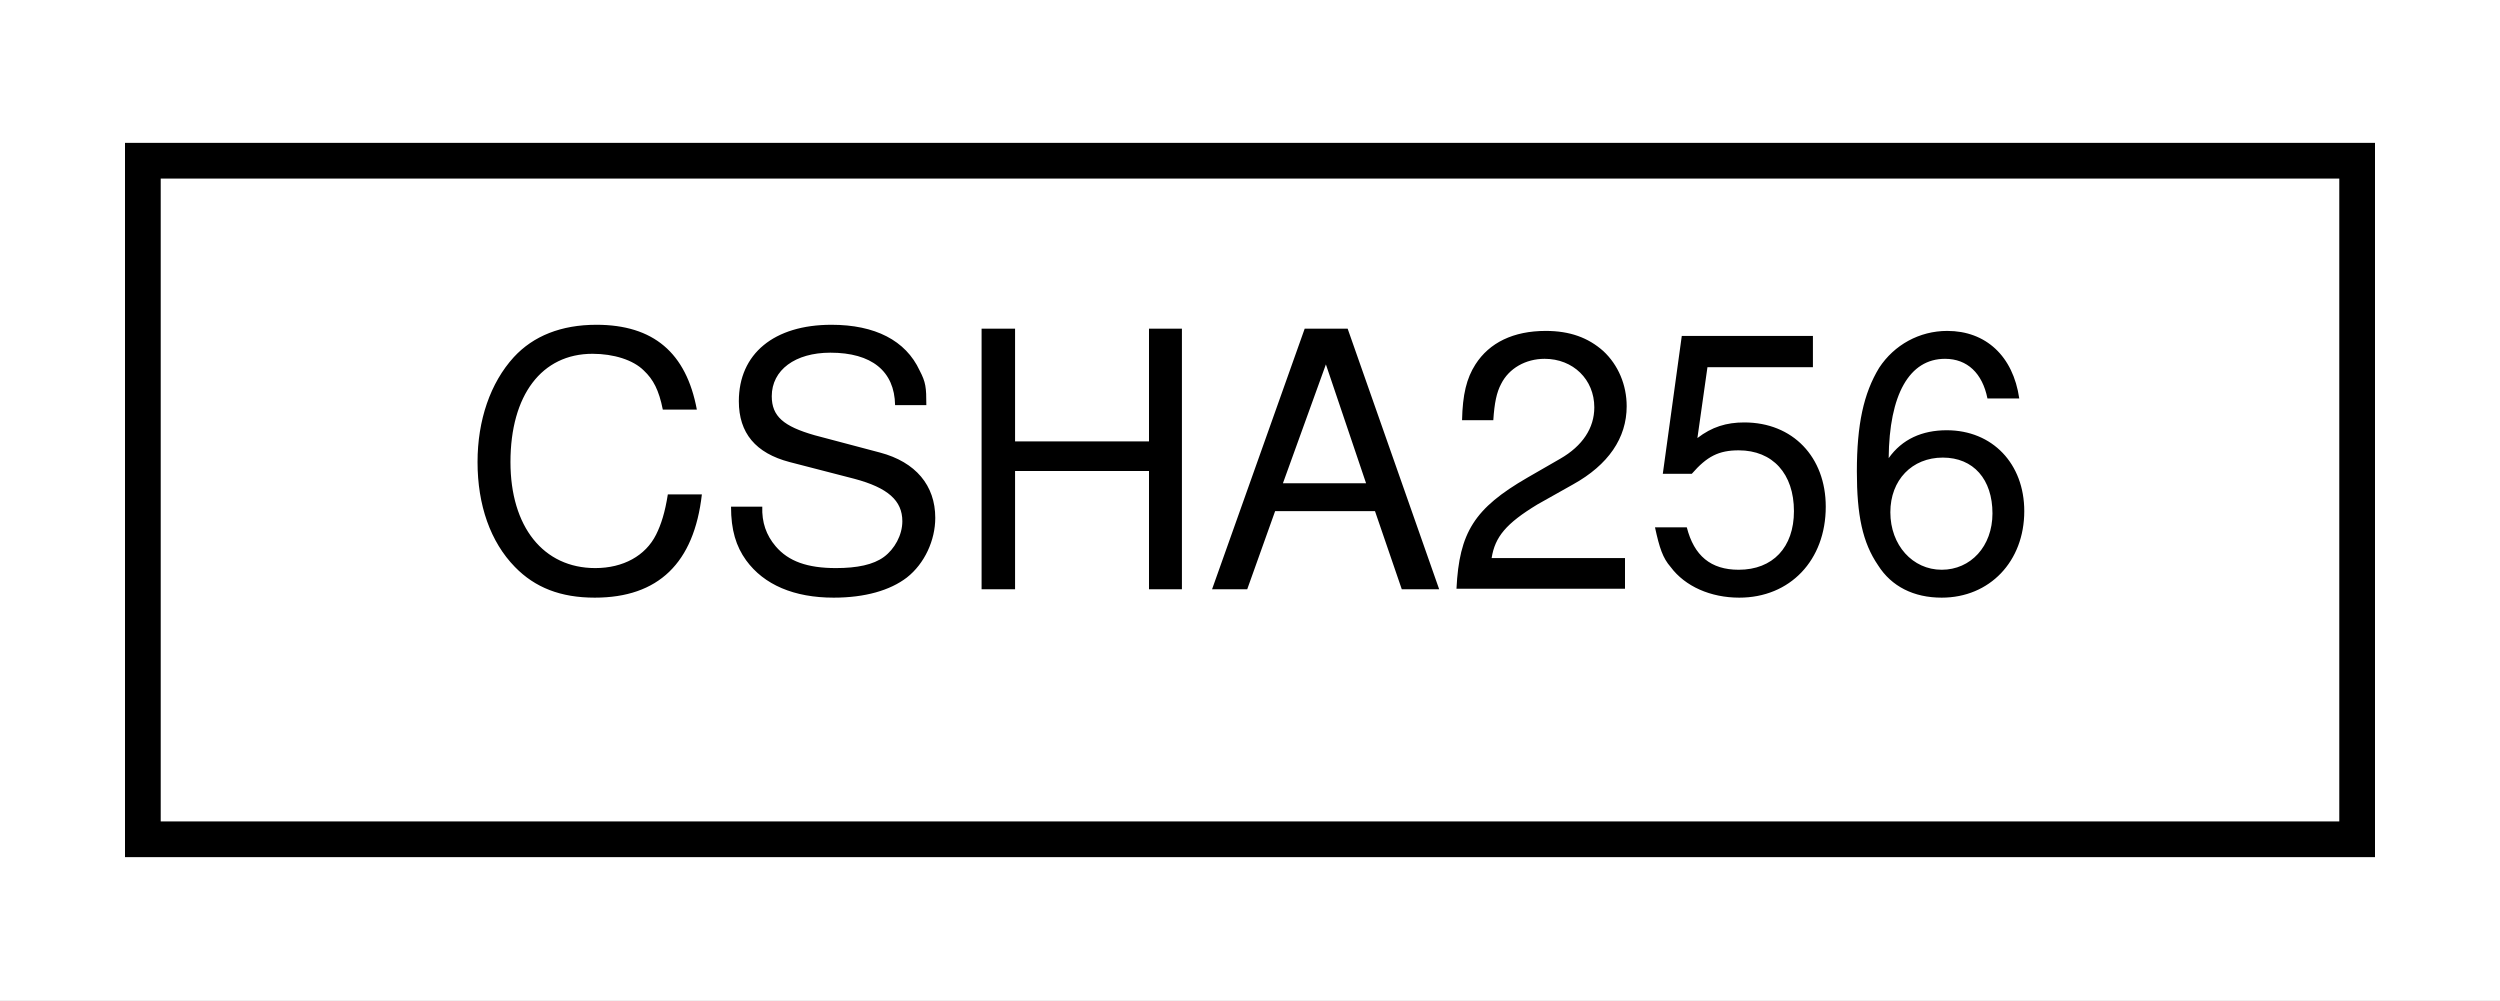
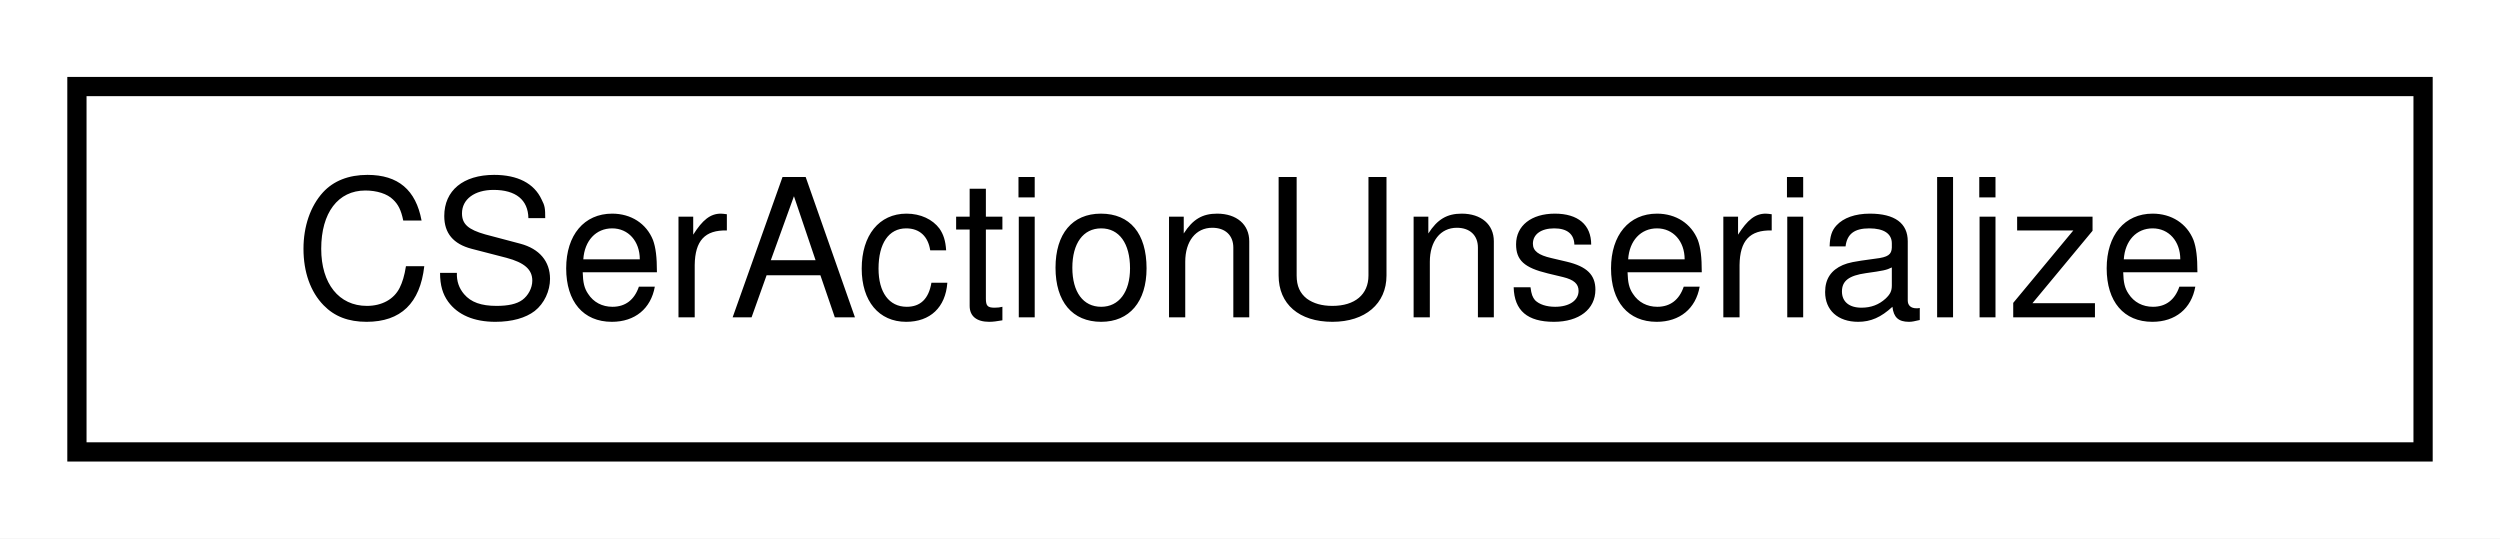
- <svg xmlns="http://www.w3.org/2000/svg" xmlns:xlink="http://www.w3.org/1999/xlink" width="70pt" height="28pt" viewBox="0.00 0.00 70.00 28.00">
+ <svg xmlns="http://www.w3.org/2000/svg" xmlns:xlink="http://www.w3.org/1999/xlink" width="130pt" height="28pt" viewBox="0.00 0.00 130.00 28.00">
  <g id="graph0" class="graph" transform="scale(1 1) rotate(0) translate(4 24)">
-     <polygon fill="white" stroke="none" points="-4,4 -4,-24 66,-24 66,4 -4,4" />
+     <polygon fill="white" stroke="none" points="-4,4 -4,-24 126,-24 126,4 -4,4" />
    <g id="node1" class="node">
      <g id="a_node1">
-         <a xlink:href="class_c_s_h_a256.html" target="_top" xlink:title="A hasher class for SHA-256. ">
-           <polygon fill="white" stroke="black" points="-3.55271e-15,-0.5 -3.55271e-15,-19.5 62,-19.5 62,-0.5 -3.55271e-15,-0.5" />
-           <text text-anchor="middle" x="31" y="-7.5" font-family="Helvetica,sans-Serif" font-size="10.00">CSHA256</text>
+         <a xlink:href="struct_c_ser_action_unserialize.html" target="_top" xlink:title="CSerActionUnserialize">
+           <polygon fill="white" stroke="black" points="0,-0.5 0,-19.5 122,-19.5 122,-0.5 0,-0.5" />
+           <text text-anchor="middle" x="61" y="-7.5" font-family="Helvetica,sans-Serif" font-size="10.00">CSerActionUnserialize</text>
        </a>
      </g>
    </g>
  </g>
</svg>
